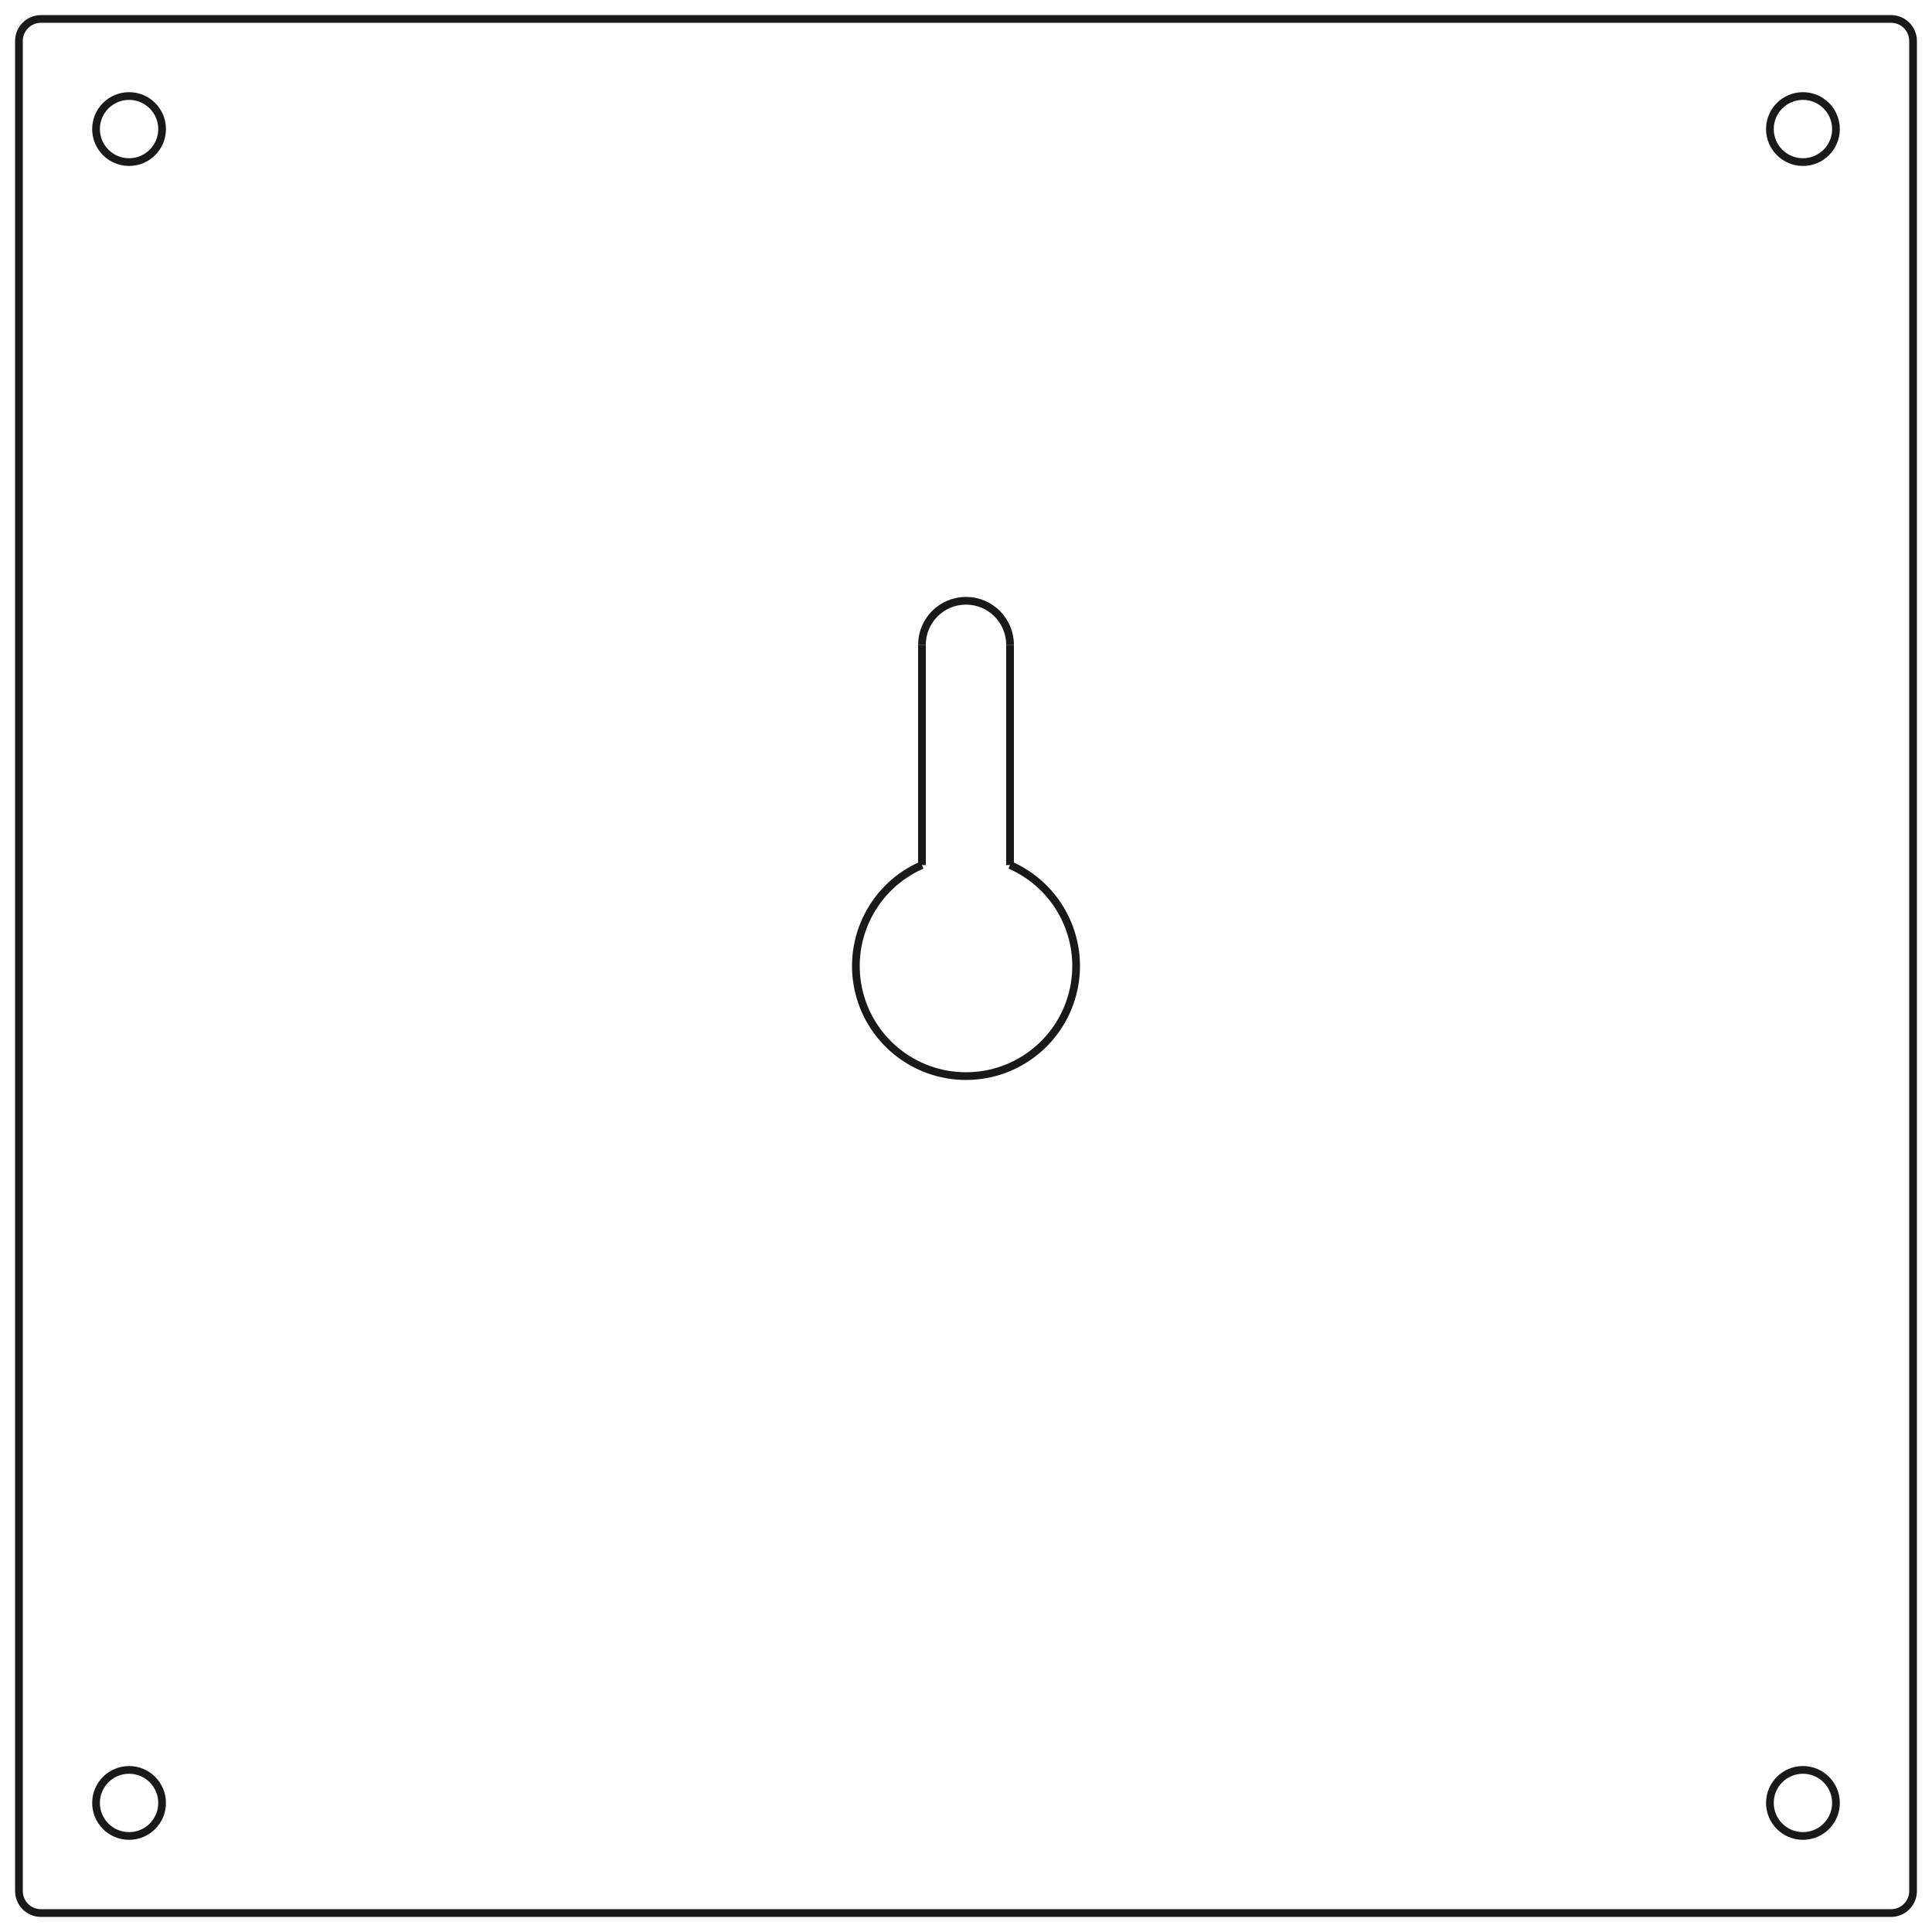
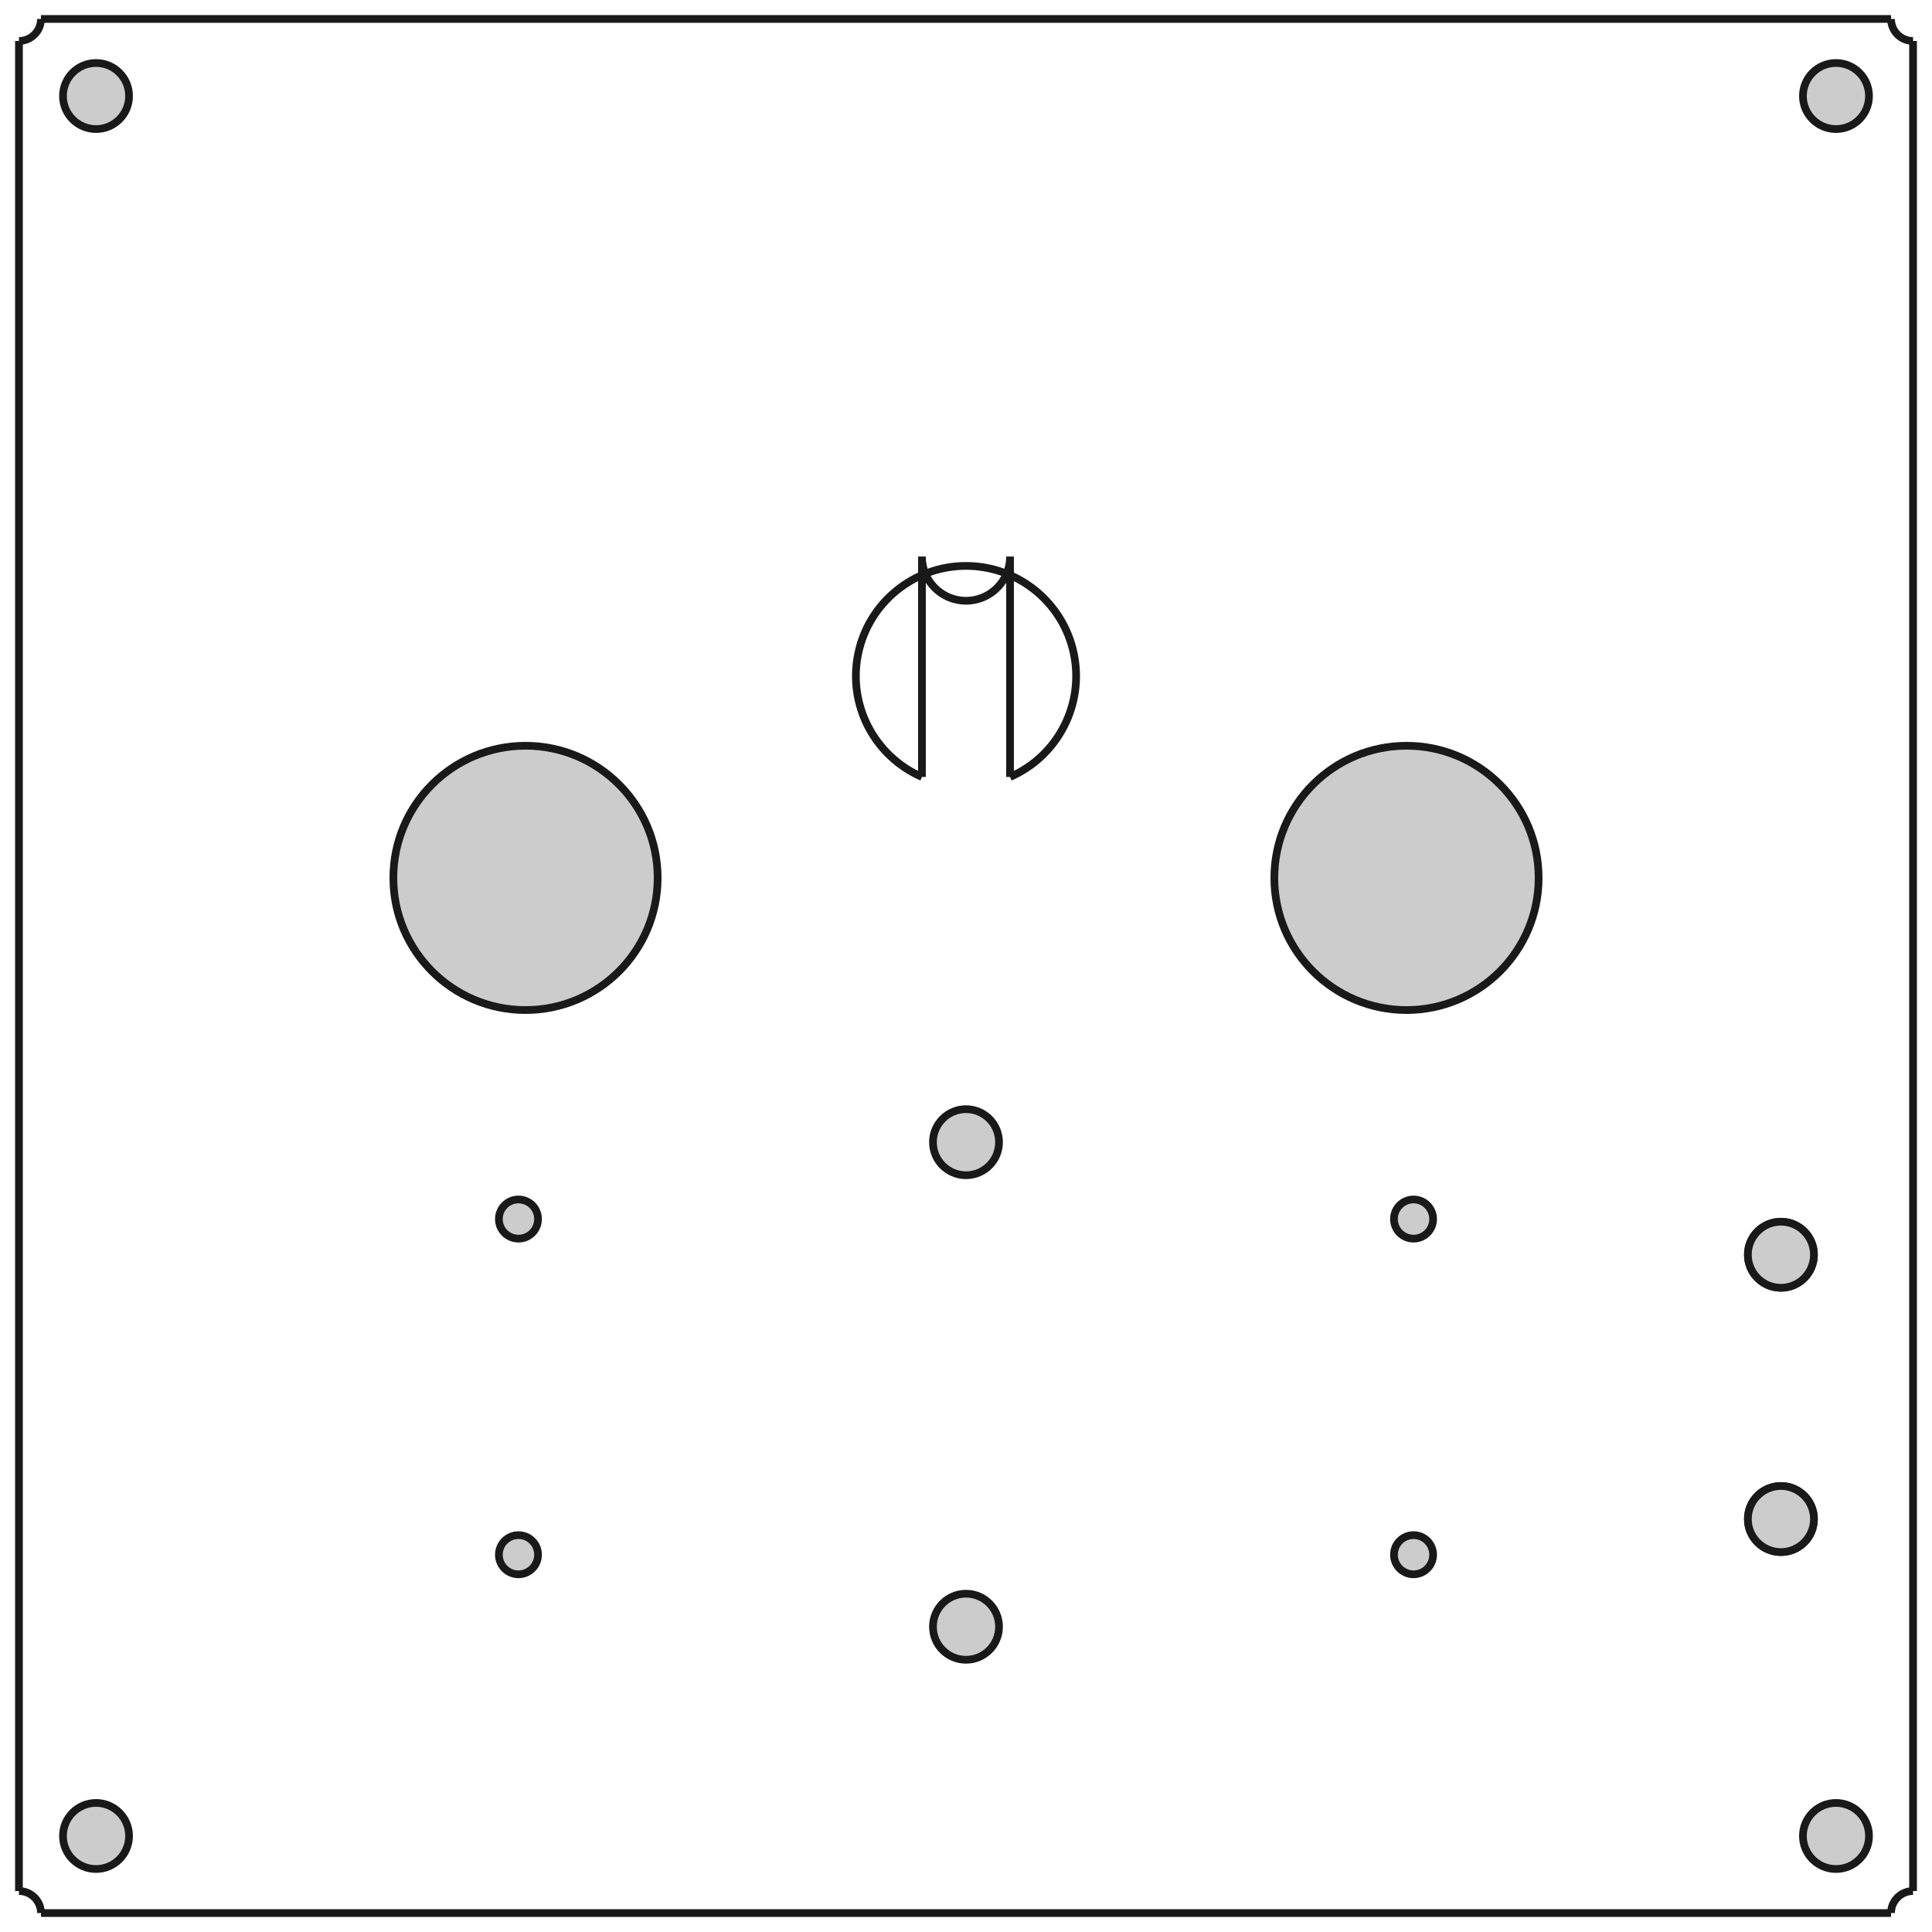
<svg xmlns="http://www.w3.org/2000/svg" width="87.72mm" height="87.72mm" viewBox="0 0 87.72 87.72" version="1.1">
  <g transform="translate(5.86,81.86) scale(1,-1)">
-     <path id="Shape2DView001" d="M -5.0 -4.0 L -5.0 80.0 " stroke="#191919" stroke-width="0.35 px" style="stroke-width:0.35;stroke-miterlimit:4;stroke-dasharray:none;fill:none;fill-rule: evenodd " />
-     <path id="Shape2DView001" d="M -5.0 -4.0 A 1.0 1.0 0 0 1 -4.0 -5.0 " stroke="#191919" stroke-width="0.35 px" style="stroke-width:0.35;stroke-miterlimit:4;stroke-dasharray:none;fill:none;fill-rule: evenodd " />
-     <path id="Shape2DView001" d="M -5.0 80.0 A 1.0 1.0 0 0 0 -4.0 81.0 " stroke="#191919" stroke-width="0.35 px" style="stroke-width:0.35;stroke-miterlimit:4;stroke-dasharray:none;fill:none;fill-rule: evenodd " />
-     <path id="Shape2DView001" d="M -4.0 -5.0 L 80.0 -5.0 " stroke="#191919" stroke-width="0.35 px" style="stroke-width:0.35;stroke-miterlimit:4;stroke-dasharray:none;fill:none;fill-rule: evenodd " />
-     <path id="Shape2DView001" d="M -4.0 81.0 L 80.0 81.0 " stroke="#191919" stroke-width="0.35 px" style="stroke-width:0.35;stroke-miterlimit:4;stroke-dasharray:none;fill:none;fill-rule: evenodd " />
-     <path id="Shape2DView001" d="M 81.0 -4.0 A 1.0 1.0 0 0 0 80.0 -5.0 " stroke="#191919" stroke-width="0.35 px" style="stroke-width:0.35;stroke-miterlimit:4;stroke-dasharray:none;fill:none;fill-rule: evenodd " />
-     <path id="Shape2DView001" d="M 81.0 80.0 A 1.0 1.0 0 0 1 80.0 81.0 " stroke="#191919" stroke-width="0.35 px" style="stroke-width:0.35;stroke-miterlimit:4;stroke-dasharray:none;fill:none;fill-rule: evenodd " />
-     <path id="Shape2DView001" d="M 81.0 -4.0 L 81.0 80.0 " stroke="#191919" stroke-width="0.35 px" style="stroke-width:0.35;stroke-miterlimit:4;stroke-dasharray:none;fill:none;fill-rule: evenodd " />
-     <circle cx="0.0" cy="0.0" r="1.5" stroke="#191919" stroke-width="0.35 px" style="stroke-width:0.35;stroke-miterlimit:4;stroke-dasharray:none;fill:none" />
-     <circle cx="76.0" cy="76.0" r="1.5" stroke="#191919" stroke-width="0.35 px" style="stroke-width:0.35;stroke-miterlimit:4;stroke-dasharray:none;fill:none" />
-     <circle cx="76.0" cy="0.0" r="1.5" stroke="#191919" stroke-width="0.35 px" style="stroke-width:0.35;stroke-miterlimit:4;stroke-dasharray:none;fill:none" />
-     <path id="Shape2DView001" d="M 36.0 52.583 A 2.0 2.0 0 0 0 40.0 52.583 " stroke="#191919" stroke-width="0.35 px" style="stroke-width:0.35;stroke-miterlimit:4;stroke-dasharray:none;fill:none;fill-rule: evenodd " />
-     <path id="Shape2DView001" d="M 36.0 52.583 L 36.0 42.583 " stroke="#191919" stroke-width="0.35 px" style="stroke-width:0.35;stroke-miterlimit:4;stroke-dasharray:none;fill:none;fill-rule: evenodd " />
-     <path id="Shape2DView001" d="M 40.0 52.583 L 40.0 42.583 " stroke="#191919" stroke-width="0.35 px" style="stroke-width:0.35;stroke-miterlimit:4;stroke-dasharray:none;fill:none;fill-rule: evenodd " />
-     <path id="Shape2DView001" d="M 40.0 42.583 A 5.0 5.0 0 1 0 36.0 42.583 " stroke="#191919" stroke-width="0.35 px" style="stroke-width:0.35;stroke-miterlimit:4;stroke-dasharray:none;fill:none;fill-rule: evenodd " />
-     <circle cx="0.0" cy="76.0" r="1.5" stroke="#191919" stroke-width="0.35 px" style="stroke-width:0.35;stroke-miterlimit:4;stroke-dasharray:none;fill:none" />
+     <path id="Cut027" d="M -5.0 -4.0 L -5.0 80.0 L -5.0 80.0 L -5.0 -4.0 L -5.0 -4.0 Z " stroke="#191919" stroke-width="0.35 px" style="stroke-width:0.35;stroke-miterlimit:4;stroke-dasharray:none;fill:#cccccc;fill-rule: evenodd " />
+     <circle cx="75.0" cy="24.89" r="1.5" stroke="#191919" stroke-width="0.35 px" style="stroke-width:0.35;stroke-miterlimit:4;stroke-dasharray:none;fill:#cccccc" />
+     <path id="Cut027" d="M -5.0 -4.0 A 1.0 1.0 0 0 0 -4.0 -5.0 L -4.0 -5.0 A 1.0 1.0 0 0 1 -5.0 -4.0 L -5.0 -4.0 Z " stroke="#191919" stroke-width="0.35 px" style="stroke-width:0.35;stroke-miterlimit:4;stroke-dasharray:none;fill:#cccccc;fill-rule: evenodd " />
+     <path id="Cut027" d="M -5.0 80.0 A 1.0 1.0 0 0 1 -4.0 81.0 L -4.0 81.0 A 1.0 1.0 0 0 0 -5.0 80.0 L -5.0 80.0 Z " stroke="#191919" stroke-width="0.35 px" style="stroke-width:0.35;stroke-miterlimit:4;stroke-dasharray:none;fill:#cccccc;fill-rule: evenodd " />
+     <circle cx="75.0" cy="12.89" r="1.5" stroke="#191919" stroke-width="0.35 px" style="stroke-width:0.35;stroke-miterlimit:4;stroke-dasharray:none;fill:#cccccc" />
+     <path id="Cut027" d="M -4.0 -5.0 L 80.0 -5.0 L 80.0 -5.0 L -4.0 -5.0 L -4.0 -5.0 Z " stroke="#191919" stroke-width="0.35 px" style="stroke-width:0.35;stroke-miterlimit:4;stroke-dasharray:none;fill:#cccccc;fill-rule: evenodd " />
+     <path id="Cut027" d="M -4.0 81.0 L 80.0 81.0 L 80.0 81.0 L -4.0 81.0 L -4.0 81.0 Z " stroke="#191919" stroke-width="0.35 px" style="stroke-width:0.35;stroke-miterlimit:4;stroke-dasharray:none;fill:#cccccc;fill-rule: evenodd " />
+     <path id="Cut027" d="M 81.0 -4.0 A 1.0 1.0 0 0 1 80.0 -5.0 L 80.0 -5.0 A 1.0 1.0 0 0 0 81.0 -4.0 L 81.0 -4.0 Z " stroke="#191919" stroke-width="0.35 px" style="stroke-width:0.35;stroke-miterlimit:4;stroke-dasharray:none;fill:#cccccc;fill-rule: evenodd " />
+     <path id="Cut027" d="M 81.0 80.0 A 1.0 1.0 0 0 0 80.0 81.0 L 80.0 81.0 A 1.0 1.0 0 0 1 81.0 80.0 L 81.0 80.0 Z " stroke="#191919" stroke-width="0.35 px" style="stroke-width:0.35;stroke-miterlimit:4;stroke-dasharray:none;fill:#cccccc;fill-rule: evenodd " />
+     <path id="Cut027" d="M 81.0 -4.0 L 81.0 80.0 L 81.0 80.0 L 81.0 -4.0 L 81.0 -4.0 Z " stroke="#191919" stroke-width="0.35 px" style="stroke-width:0.35;stroke-miterlimit:4;stroke-dasharray:none;fill:#cccccc;fill-rule: evenodd " />
+     <circle cx="75.0" cy="24.89" r="1.5" stroke="#191919" stroke-width="0.35 px" style="stroke-width:0.35;stroke-miterlimit:4;stroke-dasharray:none;fill:#cccccc" />
+     <circle cx="-1.5" cy="77.5" r="1.5" stroke="#191919" stroke-width="0.35 px" style="stroke-width:0.35;stroke-miterlimit:4;stroke-dasharray:none;fill:#cccccc" />
+     <circle cx="75.0" cy="12.89" r="1.5" stroke="#191919" stroke-width="0.35 px" style="stroke-width:0.35;stroke-miterlimit:4;stroke-dasharray:none;fill:#cccccc" />
+     <circle cx="17.68" cy="26.51" r="0.889" stroke="#191919" stroke-width="0.35 px" style="stroke-width:0.35;stroke-miterlimit:4;stroke-dasharray:none;fill:#cccccc" />
+     <circle cx="38.0" cy="8.0" r="1.5" stroke="#191919" stroke-width="0.35 px" style="stroke-width:0.35;stroke-miterlimit:4;stroke-dasharray:none;fill:#cccccc" />
+     <circle cx="17.68" cy="11.27" r="0.889" stroke="#191919" stroke-width="0.35 px" style="stroke-width:0.35;stroke-miterlimit:4;stroke-dasharray:none;fill:#cccccc" />
+     <circle cx="77.5" cy="-1.5" r="1.5" stroke="#191919" stroke-width="0.35 px" style="stroke-width:0.35;stroke-miterlimit:4;stroke-dasharray:none;fill:#cccccc" />
+     <circle cx="38.0" cy="30.0" r="1.5" stroke="#191919" stroke-width="0.35 px" style="stroke-width:0.35;stroke-miterlimit:4;stroke-dasharray:none;fill:#cccccc" />
+     <circle cx="58.32" cy="26.51" r="0.889" stroke="#191919" stroke-width="0.35 px" style="stroke-width:0.35;stroke-miterlimit:4;stroke-dasharray:none;fill:#cccccc" />
+     <circle cx="58.32" cy="11.27" r="0.889" stroke="#191919" stroke-width="0.35 px" style="stroke-width:0.35;stroke-miterlimit:4;stroke-dasharray:none;fill:#cccccc" />
+     <circle cx="77.5" cy="77.5" r="1.5" stroke="#191919" stroke-width="0.35 px" style="stroke-width:0.35;stroke-miterlimit:4;stroke-dasharray:none;fill:#cccccc" />
+     <circle cx="18.0" cy="42.0" r="6.0" stroke="#191919" stroke-width="0.35 px" style="stroke-width:0.35;stroke-miterlimit:4;stroke-dasharray:none;fill:#cccccc" />
+     <circle cx="-1.5" cy="-1.5" r="1.5" stroke="#191919" stroke-width="0.35 px" style="stroke-width:0.35;stroke-miterlimit:4;stroke-dasharray:none;fill:#cccccc" />
+     <path id="Cut027" d="M 40.0 56.583 L 40.0 56.583 A 2.0 2.0 0 0 0 36.0 56.583 L 36.0 56.583 A 2.0 2.0 0 0 1 40.0 56.583 Z " stroke="#191919" stroke-width="0.35 px" style="stroke-width:0.35;stroke-miterlimit:4;stroke-dasharray:none;fill:#cccccc;fill-rule: evenodd " />
+     <path id="Cut027" d="M 36.0 56.583 L 36.0 46.583 L 36.0 46.583 L 36.0 56.583 L 36.0 56.583 Z " stroke="#191919" stroke-width="0.35 px" style="stroke-width:0.35;stroke-miterlimit:4;stroke-dasharray:none;fill:#cccccc;fill-rule: evenodd " />
+     <path id="Cut027" d="M 40.0 56.583 L 40.0 46.583 L 40.0 46.583 L 40.0 56.583 L 40.0 56.583 Z " stroke="#191919" stroke-width="0.35 px" style="stroke-width:0.35;stroke-miterlimit:4;stroke-dasharray:none;fill:#cccccc;fill-rule: evenodd " />
+     <path id="Cut027" d="M 40.0 46.583 A 5.0 5.0 0 1 1 36.0 46.583 L 36.0 46.583 A 5.0 5.0 0 1 0 40.0 46.583 L 40.0 46.583 Z " stroke="#191919" stroke-width="0.35 px" style="stroke-width:0.35;stroke-miterlimit:4;stroke-dasharray:none;fill:#cccccc;fill-rule: evenodd " />
+     <circle cx="58.0" cy="42.0" r="6.0" stroke="#191919" stroke-width="0.35 px" style="stroke-width:0.35;stroke-miterlimit:4;stroke-dasharray:none;fill:#cccccc" />
  </g>
</svg>
